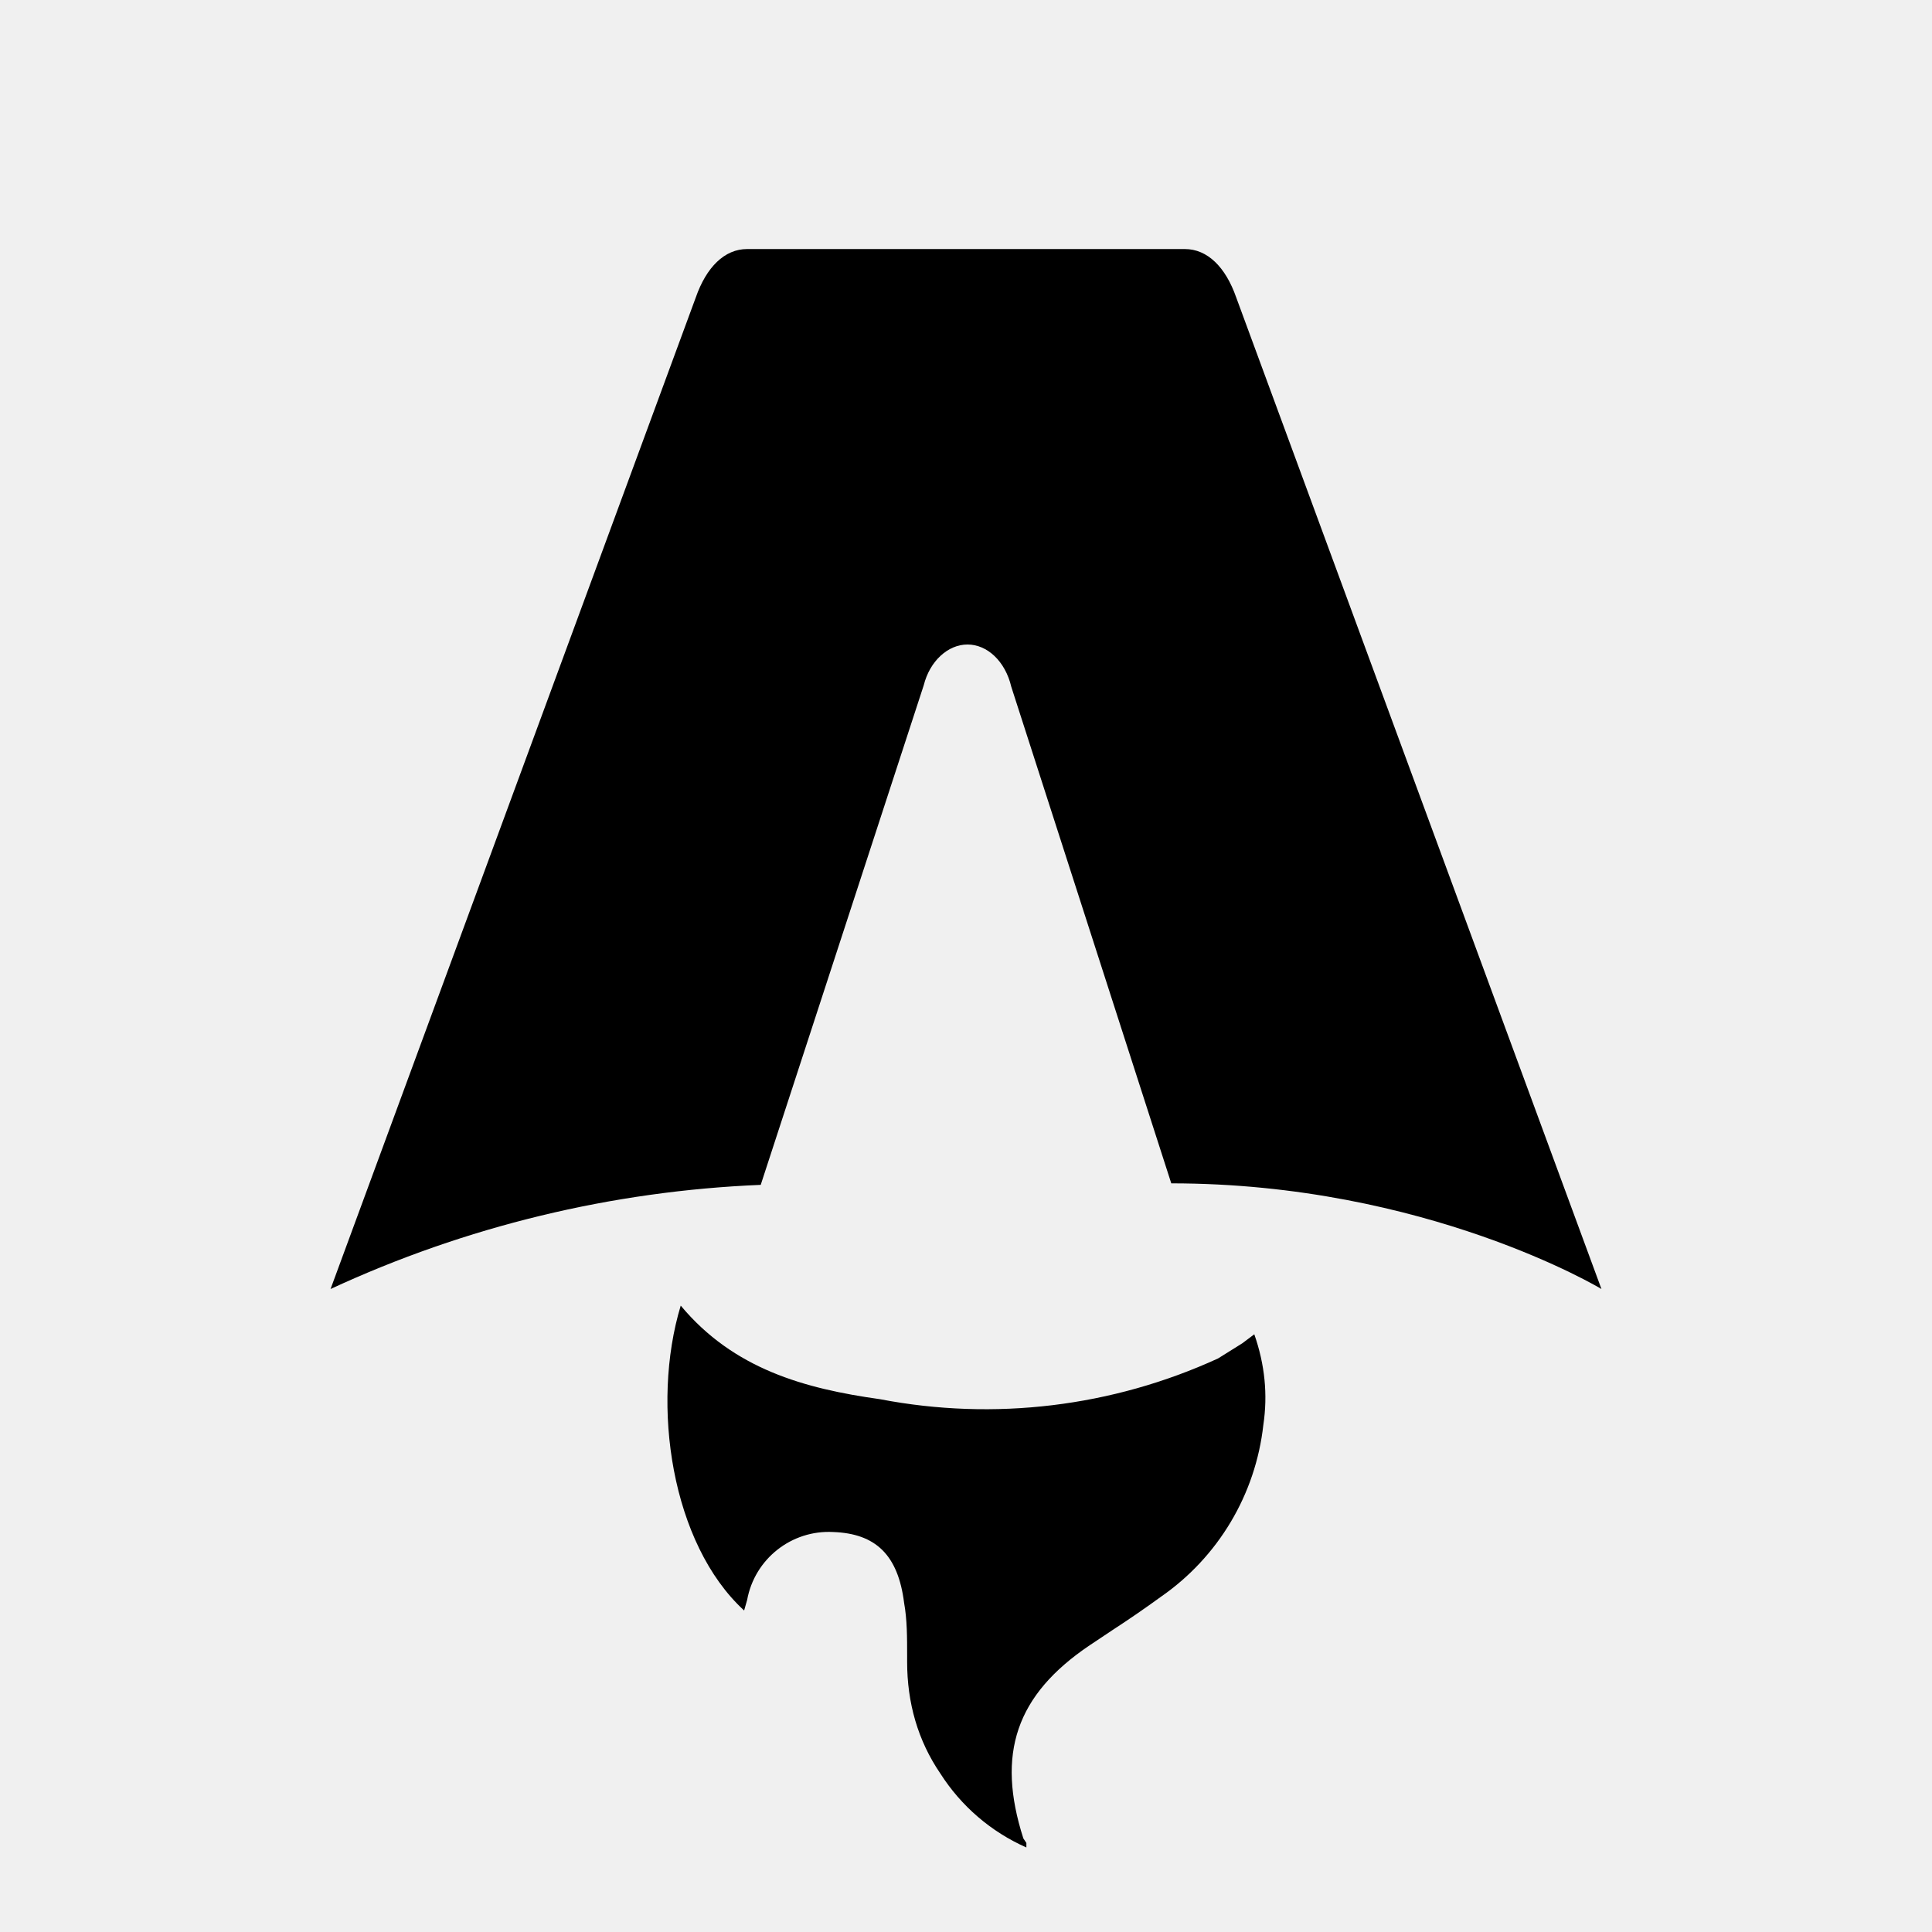
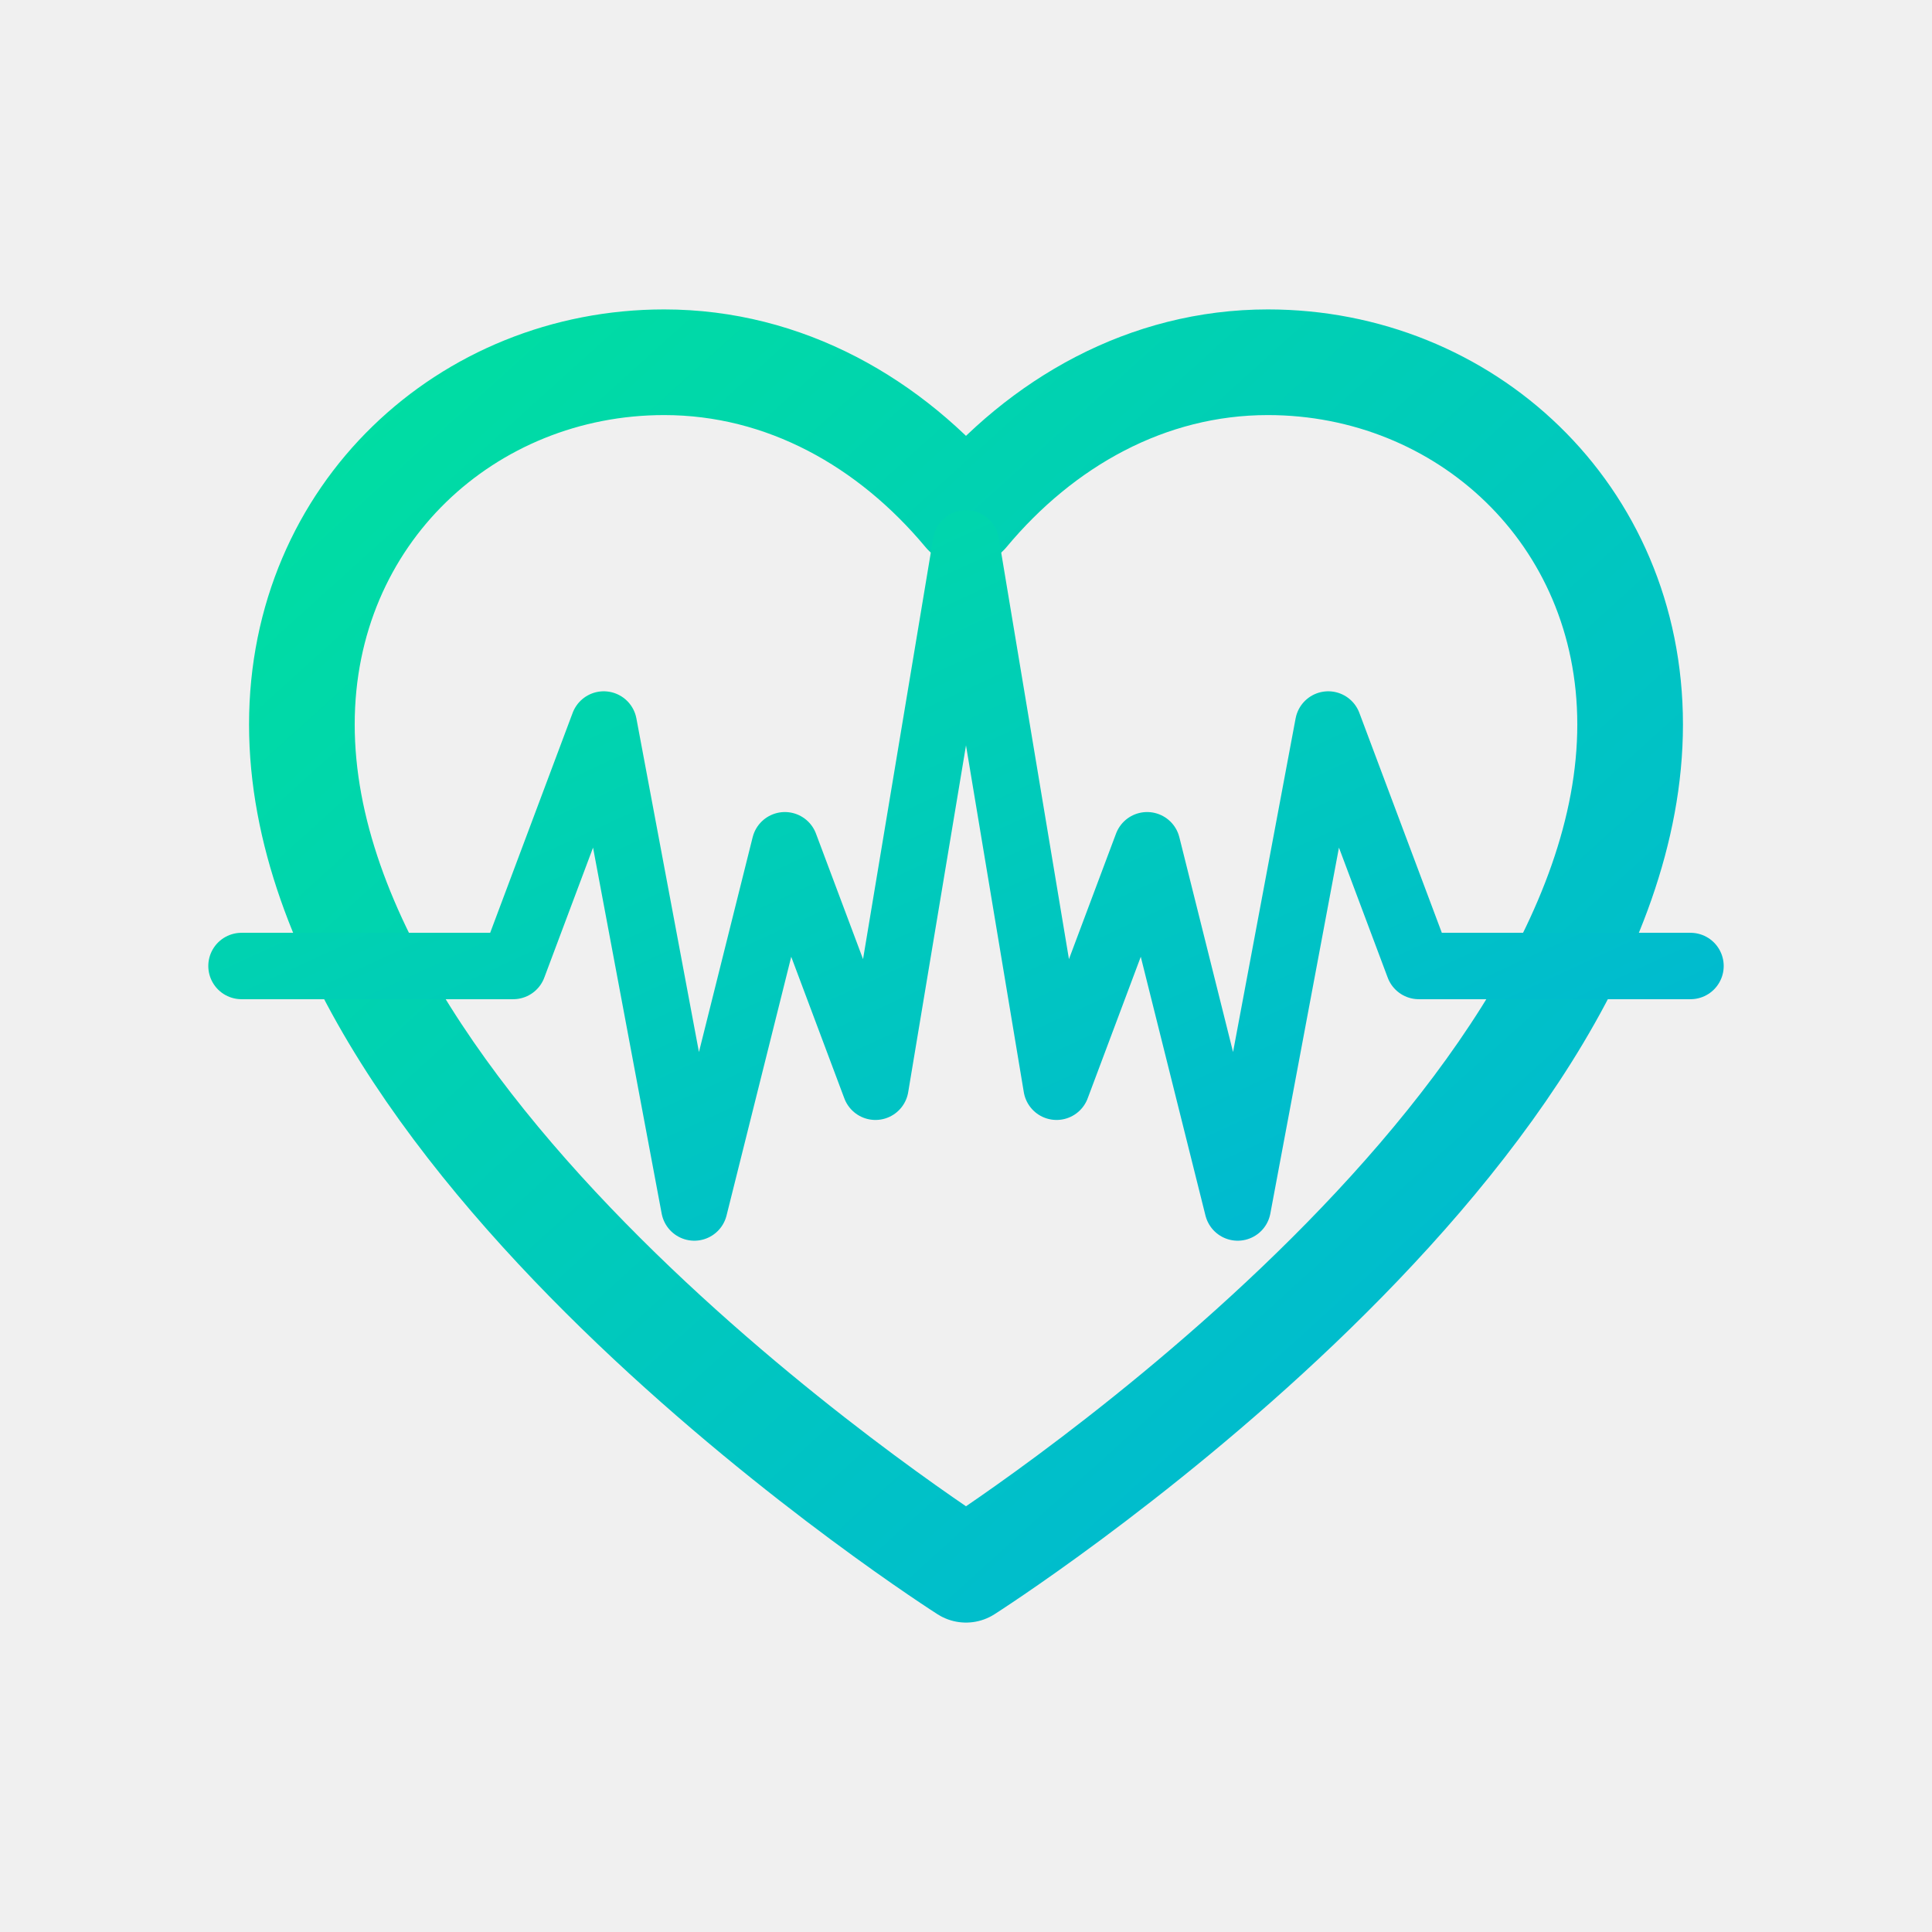
- <svg xmlns="http://www.w3.org/2000/svg" fill="none" viewBox="0 0 128 128">
-   <path d="M50.4 78.5a75.1 75.1 0 0 0-28.5 6.9l24.2-65.7c.7-2 1.9-3.2 3.4-3.2h29c1.5 0 2.7 1.2 3.4 3.2l24.2 65.7s-11.6-7-28.5-7L67 45.5c-.4-1.7-1.6-2.8-2.9-2.8-1.3 0-2.5 1.1-2.9 2.7L50.4 78.5Zm-1.1 28.2Zm-4.2-20.2c-2 6.6-.6 15.8 4.2 20.2a17.5 17.5 0 0 1 .2-.7 5.5 5.5 0 0 1 5.7-4.5c2.8.1 4.3 1.5 4.7 4.7.2 1.1.2 2.3.2 3.5v.4c0 2.7.7 5.2 2.2 7.4a13 13 0 0 0 5.7 4.9v-.3l-.2-.3c-1.8-5.6-.5-9.5 4.4-12.8l1.5-1a73 73 0 0 0 3.2-2.2 16 16 0 0 0 6.8-11.4c.3-2 .1-4-.6-6l-.8.6-1.6 1a37 37 0 0 1-22.4 2.7c-5-.7-9.7-2-13.2-6.2Z" />
-   <style>
-         path { fill: #000; }
-         @media (prefers-color-scheme: dark) {
-             path { fill: #FFF; }
-         }
-     </style>
+ <svg xmlns="http://www.w3.org/2000/svg" viewBox="0 0 64 64">
+   <defs>
+     <linearGradient id="hg" x1="0%" y1="0%" x2="100%" y2="100%">
+       <stop offset="0%" style="stop-color:#00dfa0" />
+       <stop offset="100%" style="stop-color:#00b4d8" />
+     </linearGradient>
+   </defs>
+   <path d="M32 52     C32 52 10 38 10 24     C10 17 15.5 12 22 12     C26 12 29.5 14 32 17     C34.5 14 38 12 42 12     C48.5 12 54 17 54 24     C54 38 32 52 32 52Z" fill="none" stroke="url(#hg)" stroke-width="3.5" stroke-linejoin="round" />
+   <polyline points="8,32 17,32 20,24 23,40 26,28 29,36 32,18 35,36 38,28 41,40 44,24 47,32 56,32" fill="none" stroke="url(#hg)" stroke-width="2.2" stroke-linecap="round" stroke-linejoin="round" />
</svg>
